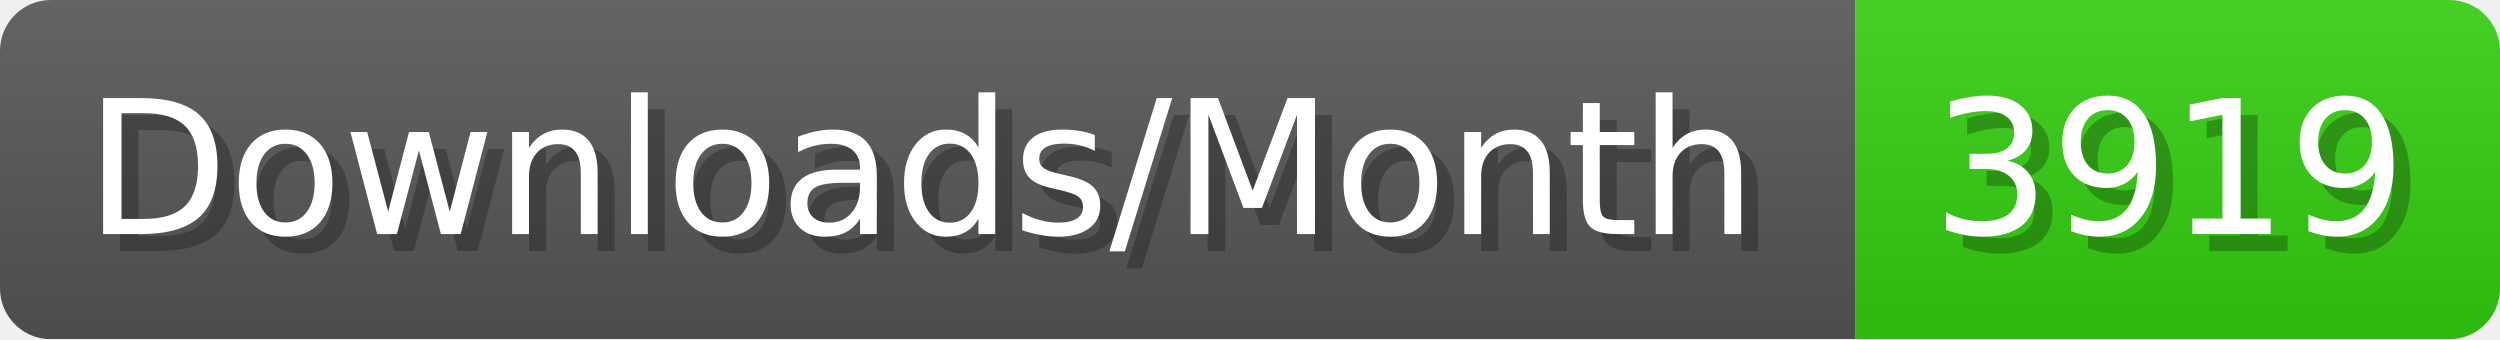
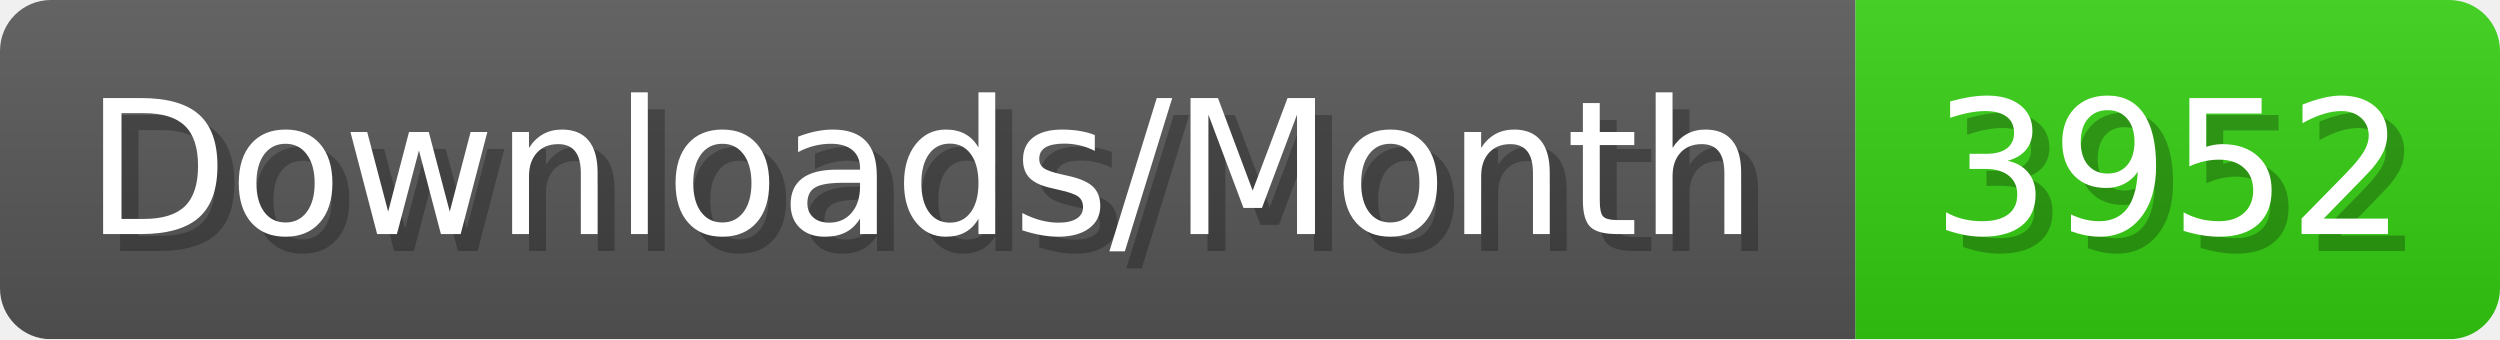
- <svg xmlns="http://www.w3.org/2000/svg" width="147.4" height="20" viewBox="0 0 1474 200" role="img" aria-label="Downloads/Month: 3919">
+ <svg xmlns="http://www.w3.org/2000/svg" width="147.4" height="20" viewBox="0 0 1474 200" role="img" aria-label="Downloads/Month: 3952">
  <linearGradient id="YlXUI" x2="0" y2="100%">
    <stop offset="0" stop-opacity=".1" stop-color="#EEE" />
    <stop offset="1" stop-opacity=".1" />
  </linearGradient>
  <mask id="JHhop">
    <rect width="1474" height="200" rx="30" fill="#FFF" />
  </mask>
  <g mask="url(#JHhop)">
    <rect width="1094" height="200" fill="#555" />
    <rect width="380" height="200" fill="#3C1" x="1094" />
    <rect width="1474" height="200" fill="url(#YlXUI)" />
  </g>
  <g aria-hidden="true" fill="#fff" text-anchor="start" font-family="Verdana,DejaVu Sans,sans-serif" font-size="110">
    <text x="60" y="148" textLength="994" fill="#000" opacity="0.25">Downloads/Month</text>
    <text x="50" y="138" textLength="994">Downloads/Month</text>
-     <text x="1149" y="148" textLength="280" fill="#000" opacity="0.25">3919</text>
-     <text x="1139" y="138" textLength="280">3919</text>
+     <text x="1149" y="148" textLength="280" fill="#000" opacity="0.25">3952</text>
+     <text x="1139" y="138" textLength="280">3952</text>
  </g>
</svg>
